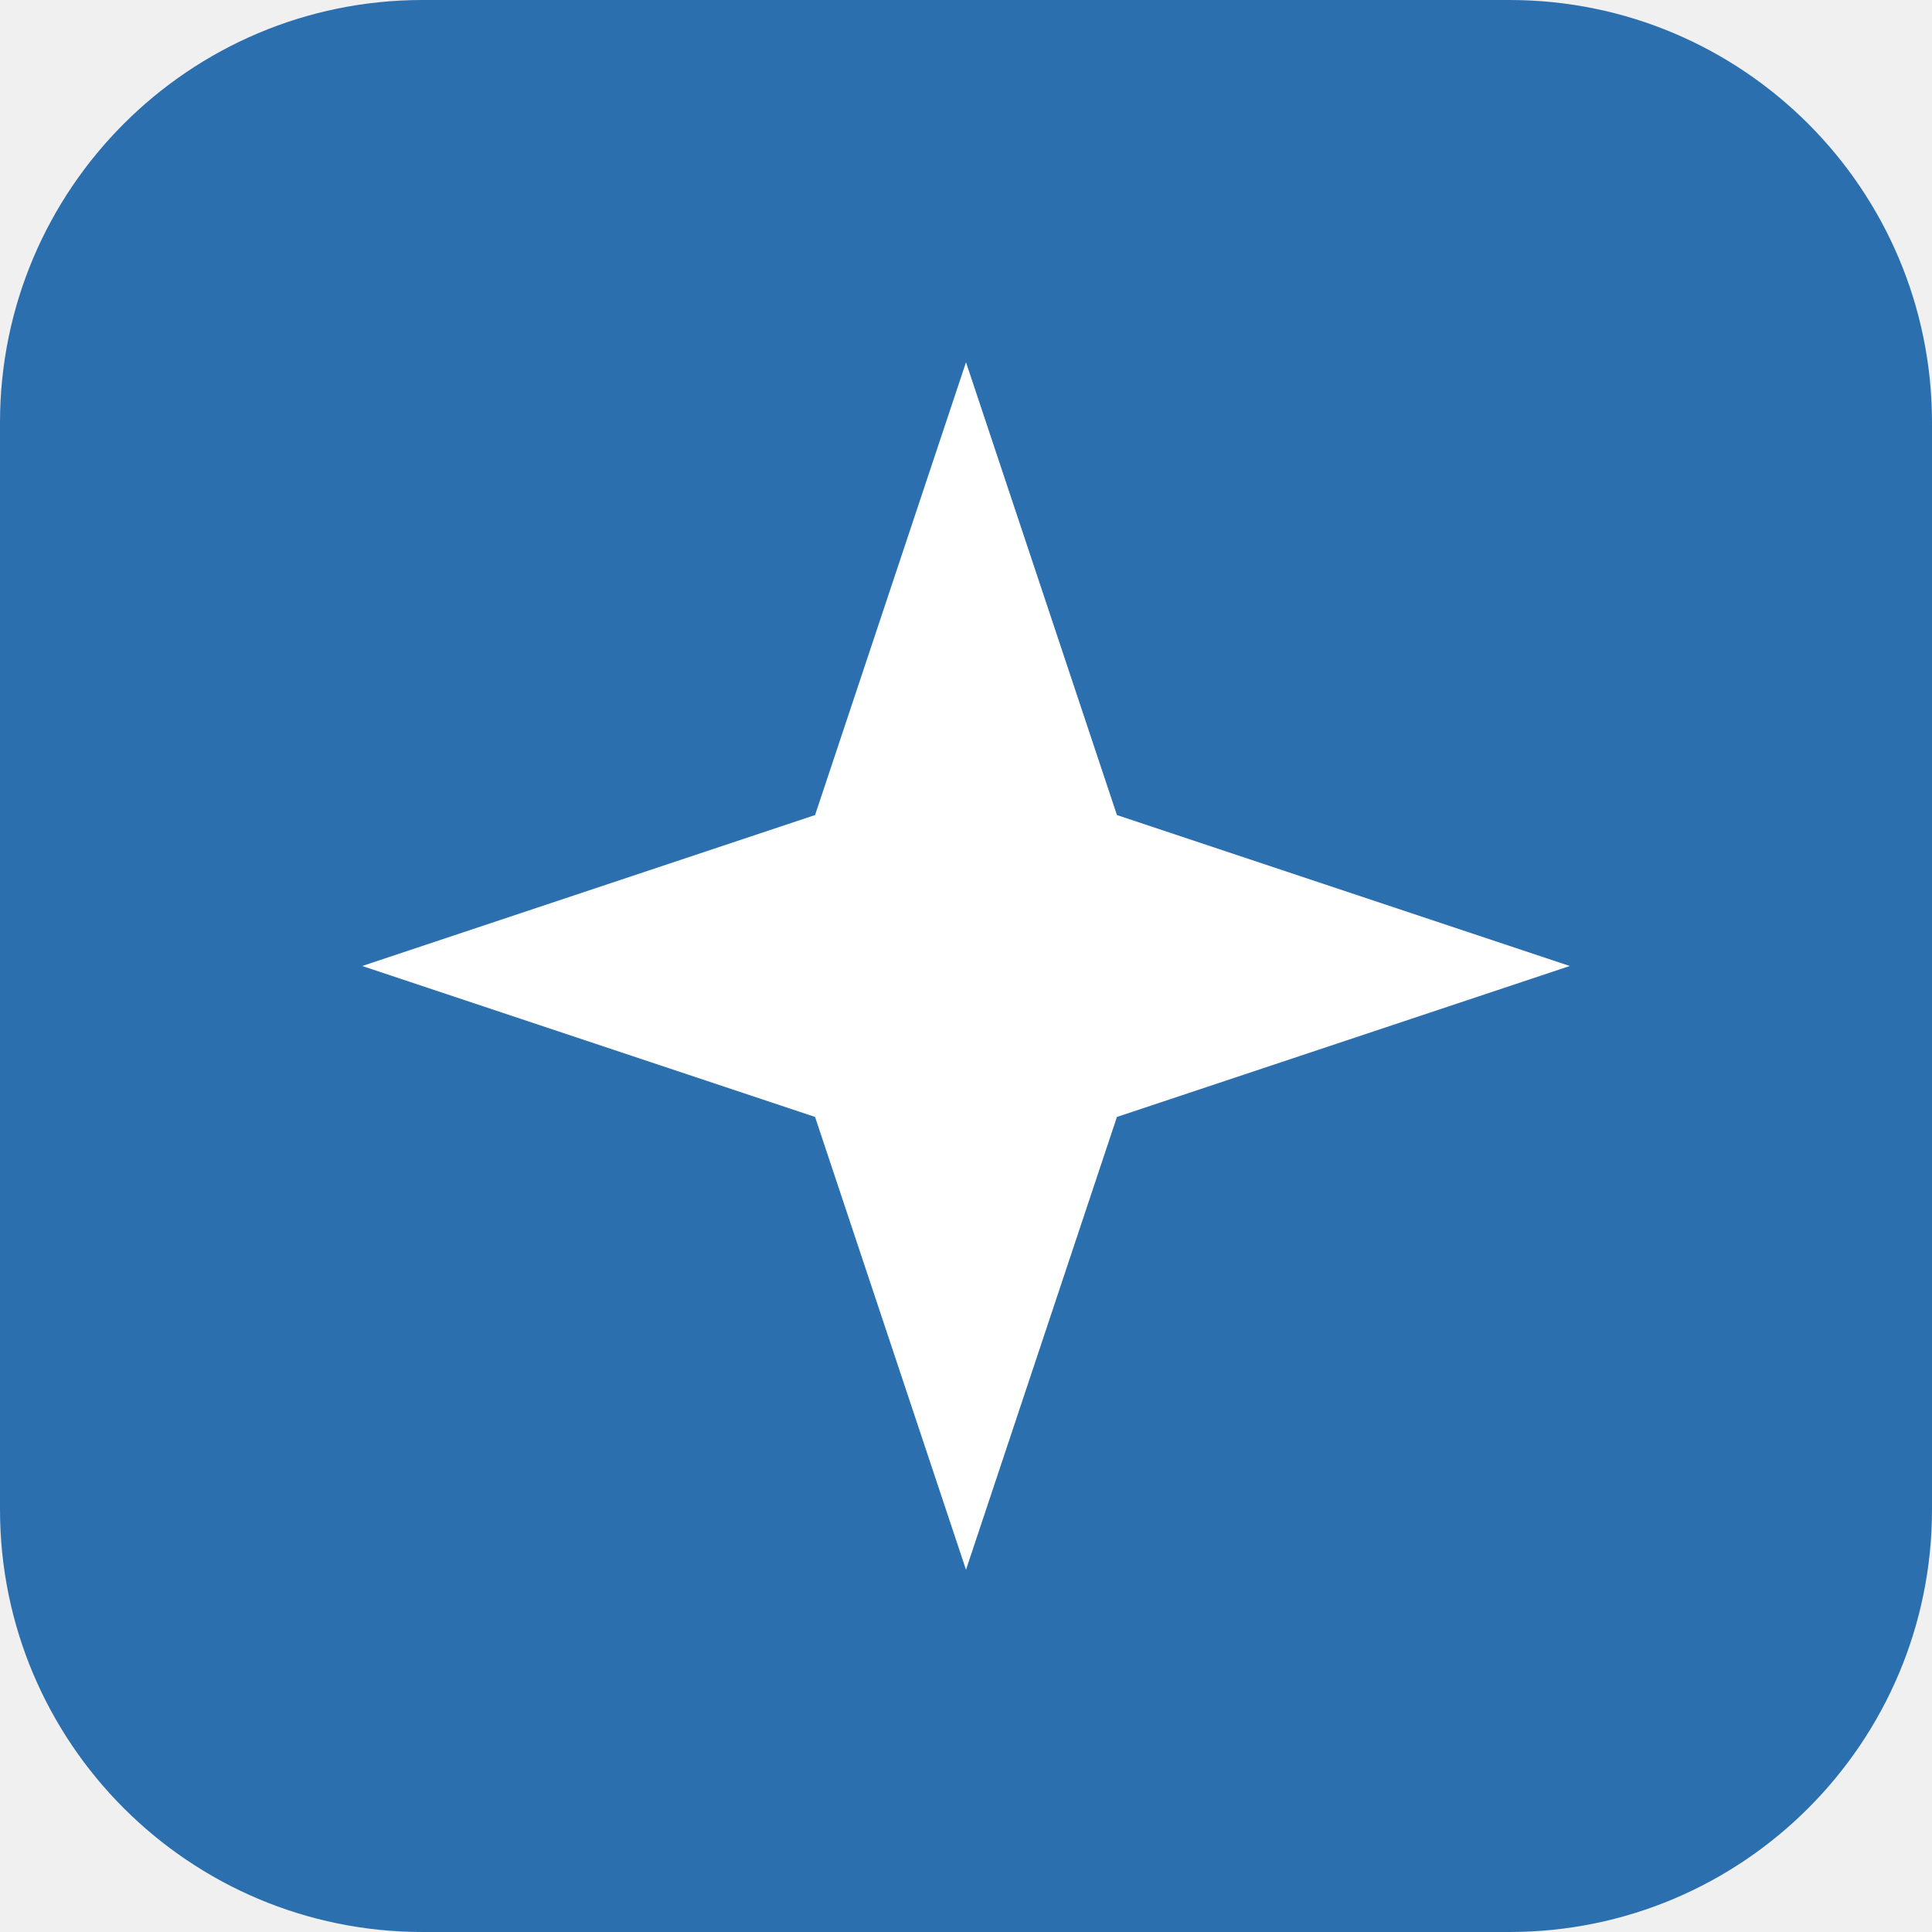
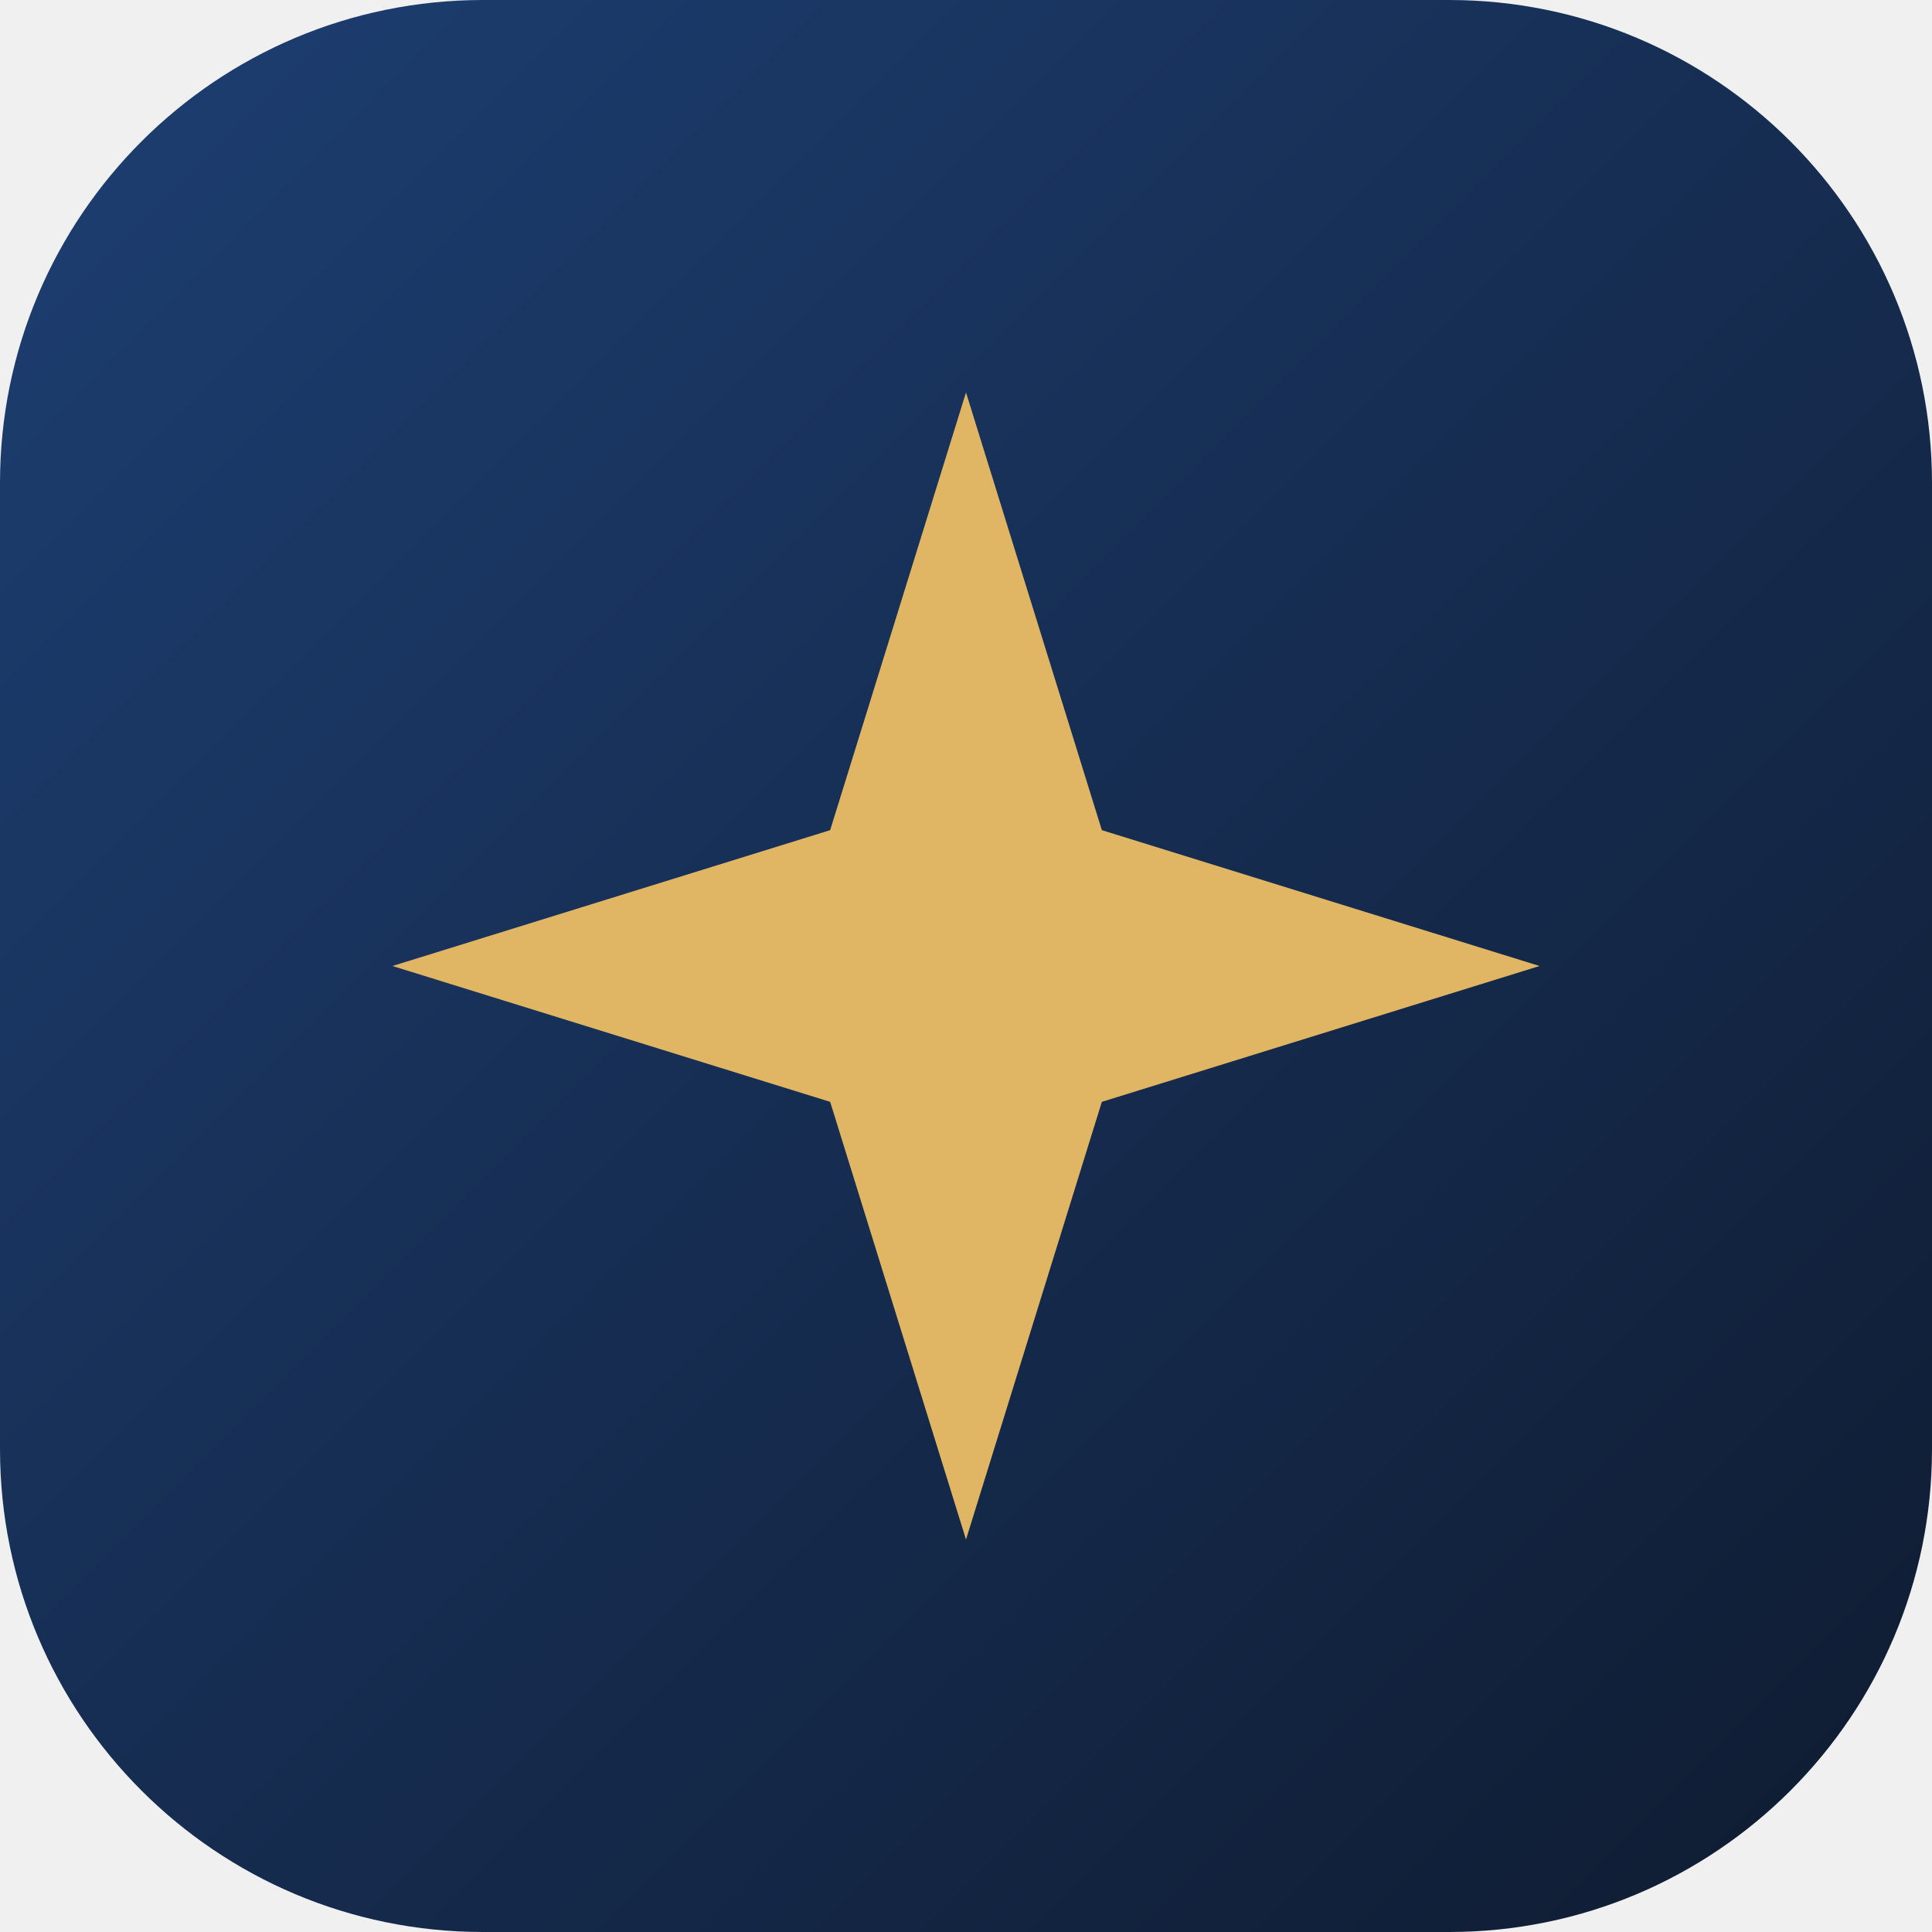
<svg xmlns="http://www.w3.org/2000/svg" viewBox="0 0 64 64">
-   <rect width="64" height="64" rx="14" fill="#2c6faf" />
-   <path d="M32 12 L37 27 L52 32 L37 37 L32 52 L27 37 L12 32 L27 27 Z" fill="#fff" />
+   <defs>
+     <linearGradient id="g" x1="0" y1="0" x2="1" y2="1">
+       <stop offset="0" stop-color="#1d3f73" />
+       <stop offset="1" stop-color="#0f1b30" />
+     </linearGradient>
+   </defs>
+   <rect width="64" height="64" rx="16" fill="url(#g)" />
+   <path d="M32 13 L36.5 27.5 L51 32 L36.5 36.5 L32 51 L27.5 36.5 L13 32 L27.5 27.5 Z" fill="#e0b563" />
</svg>
